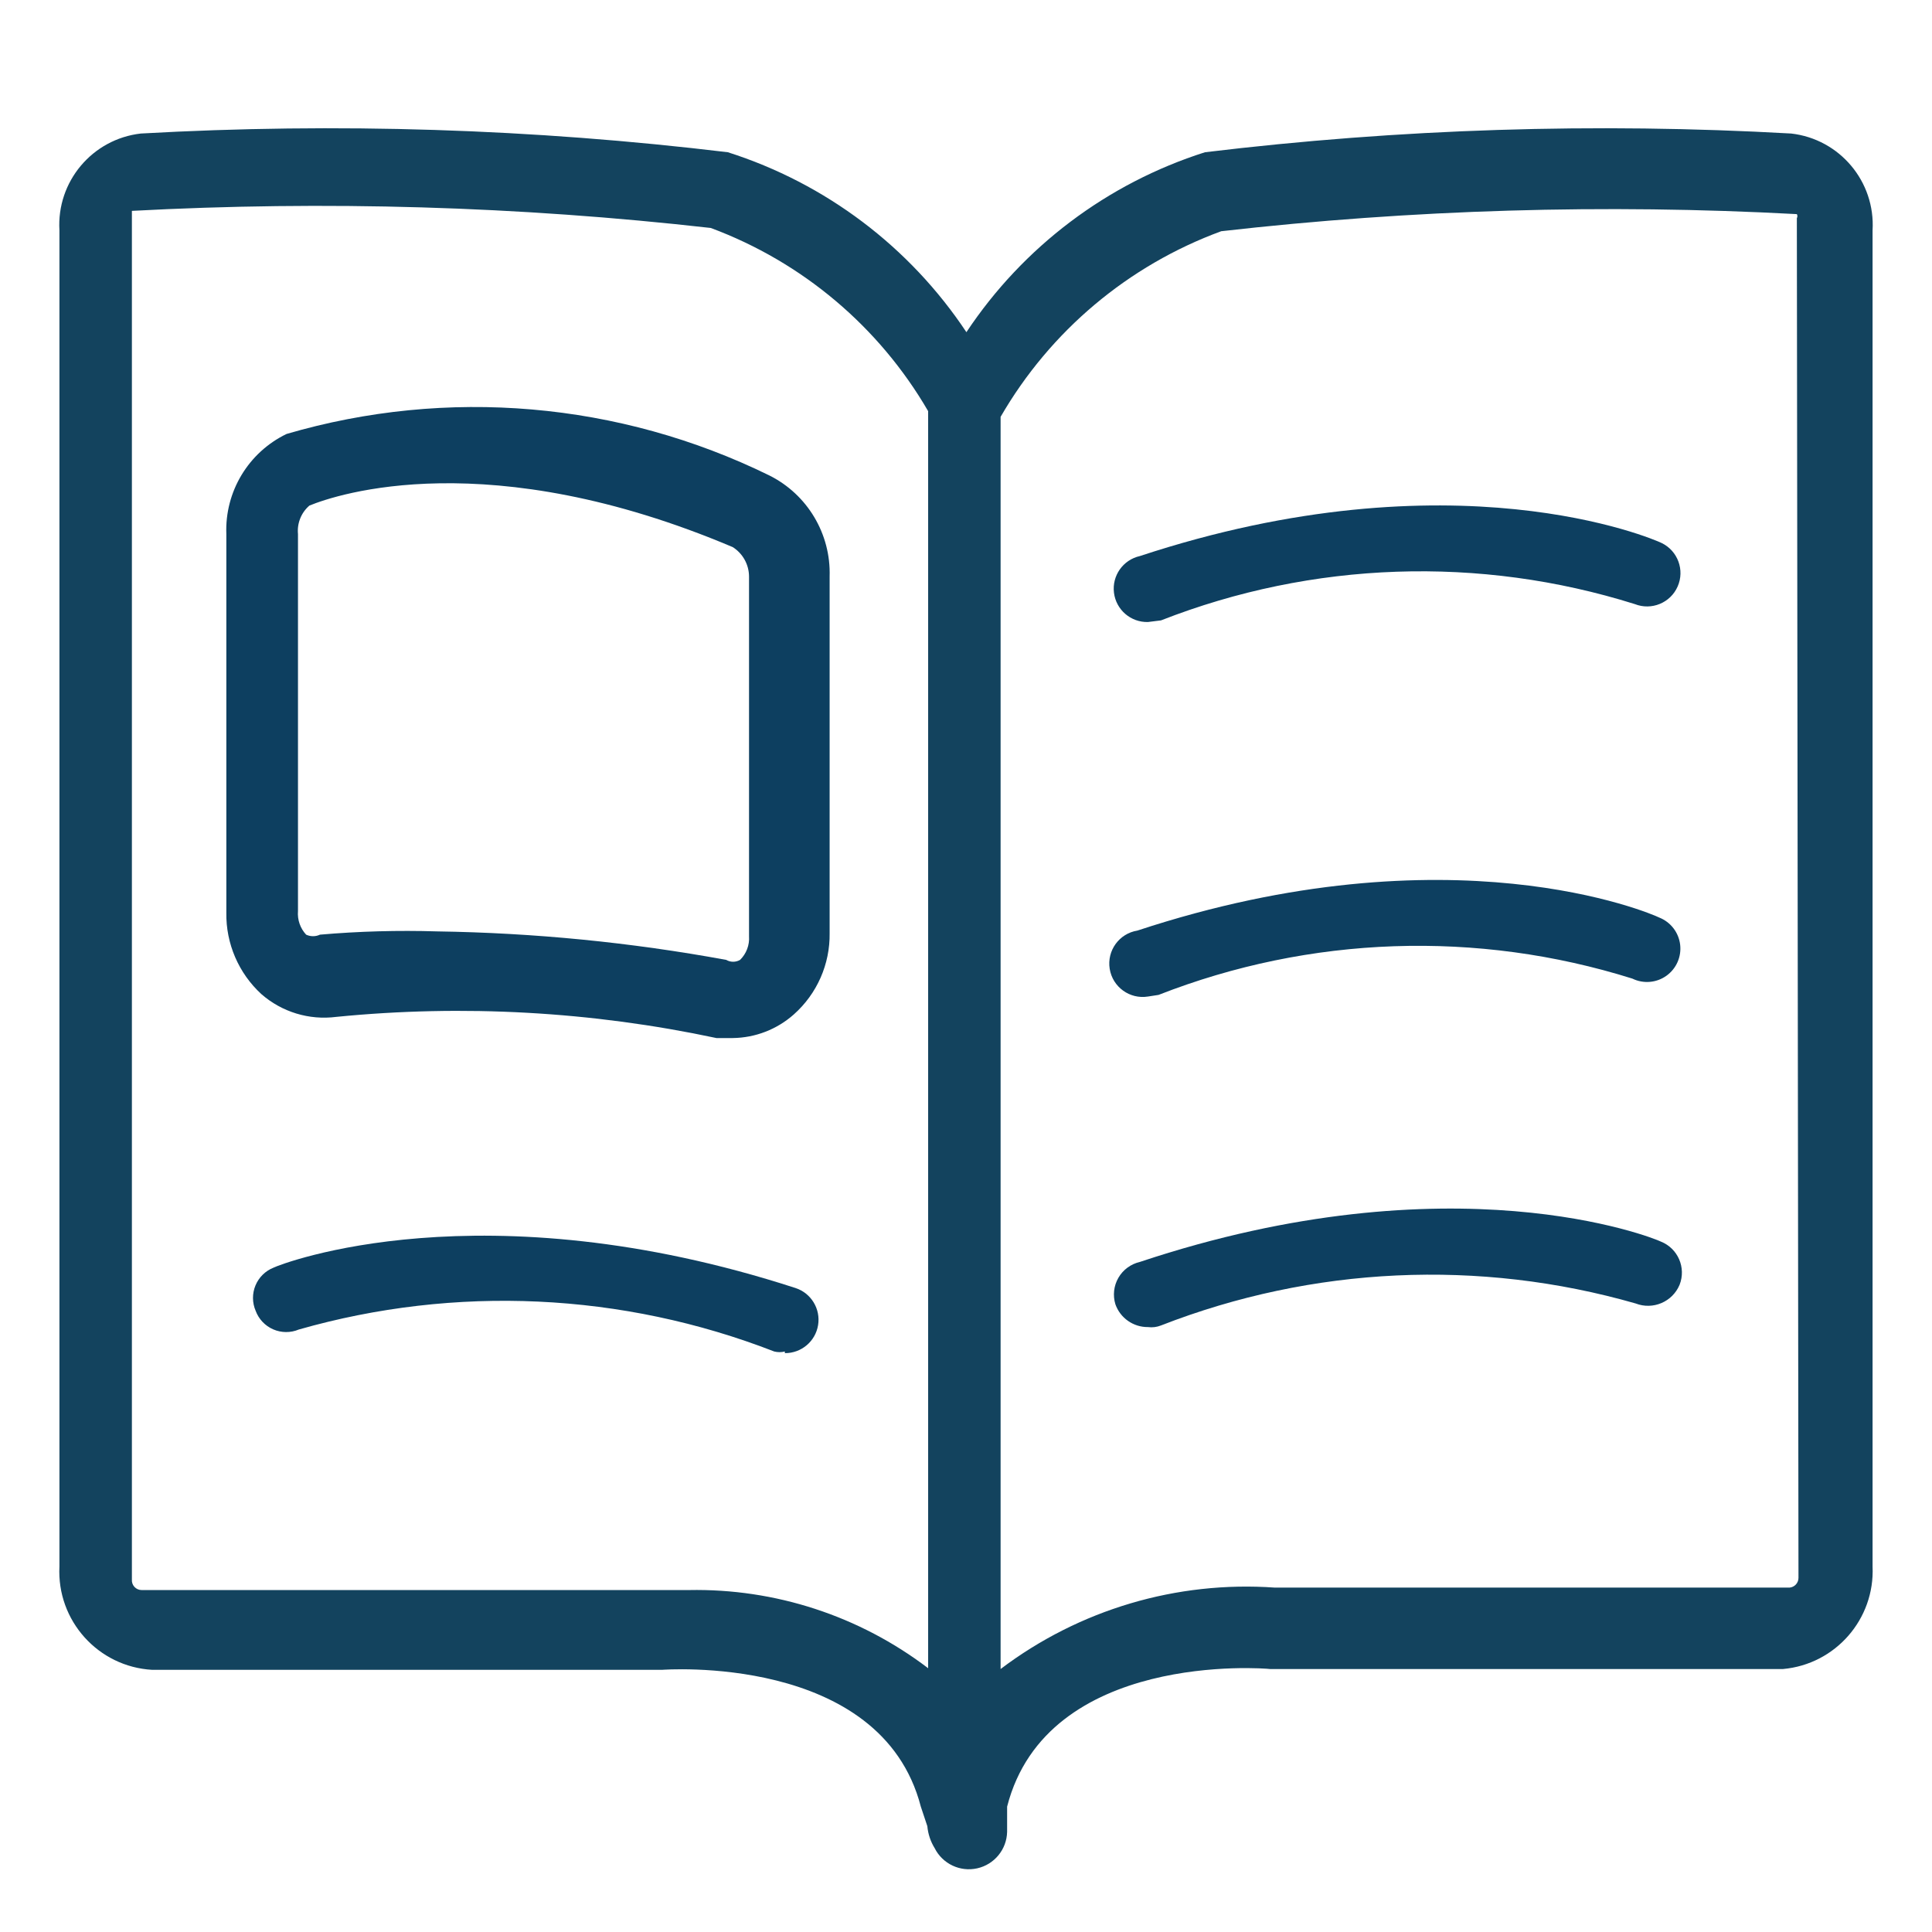
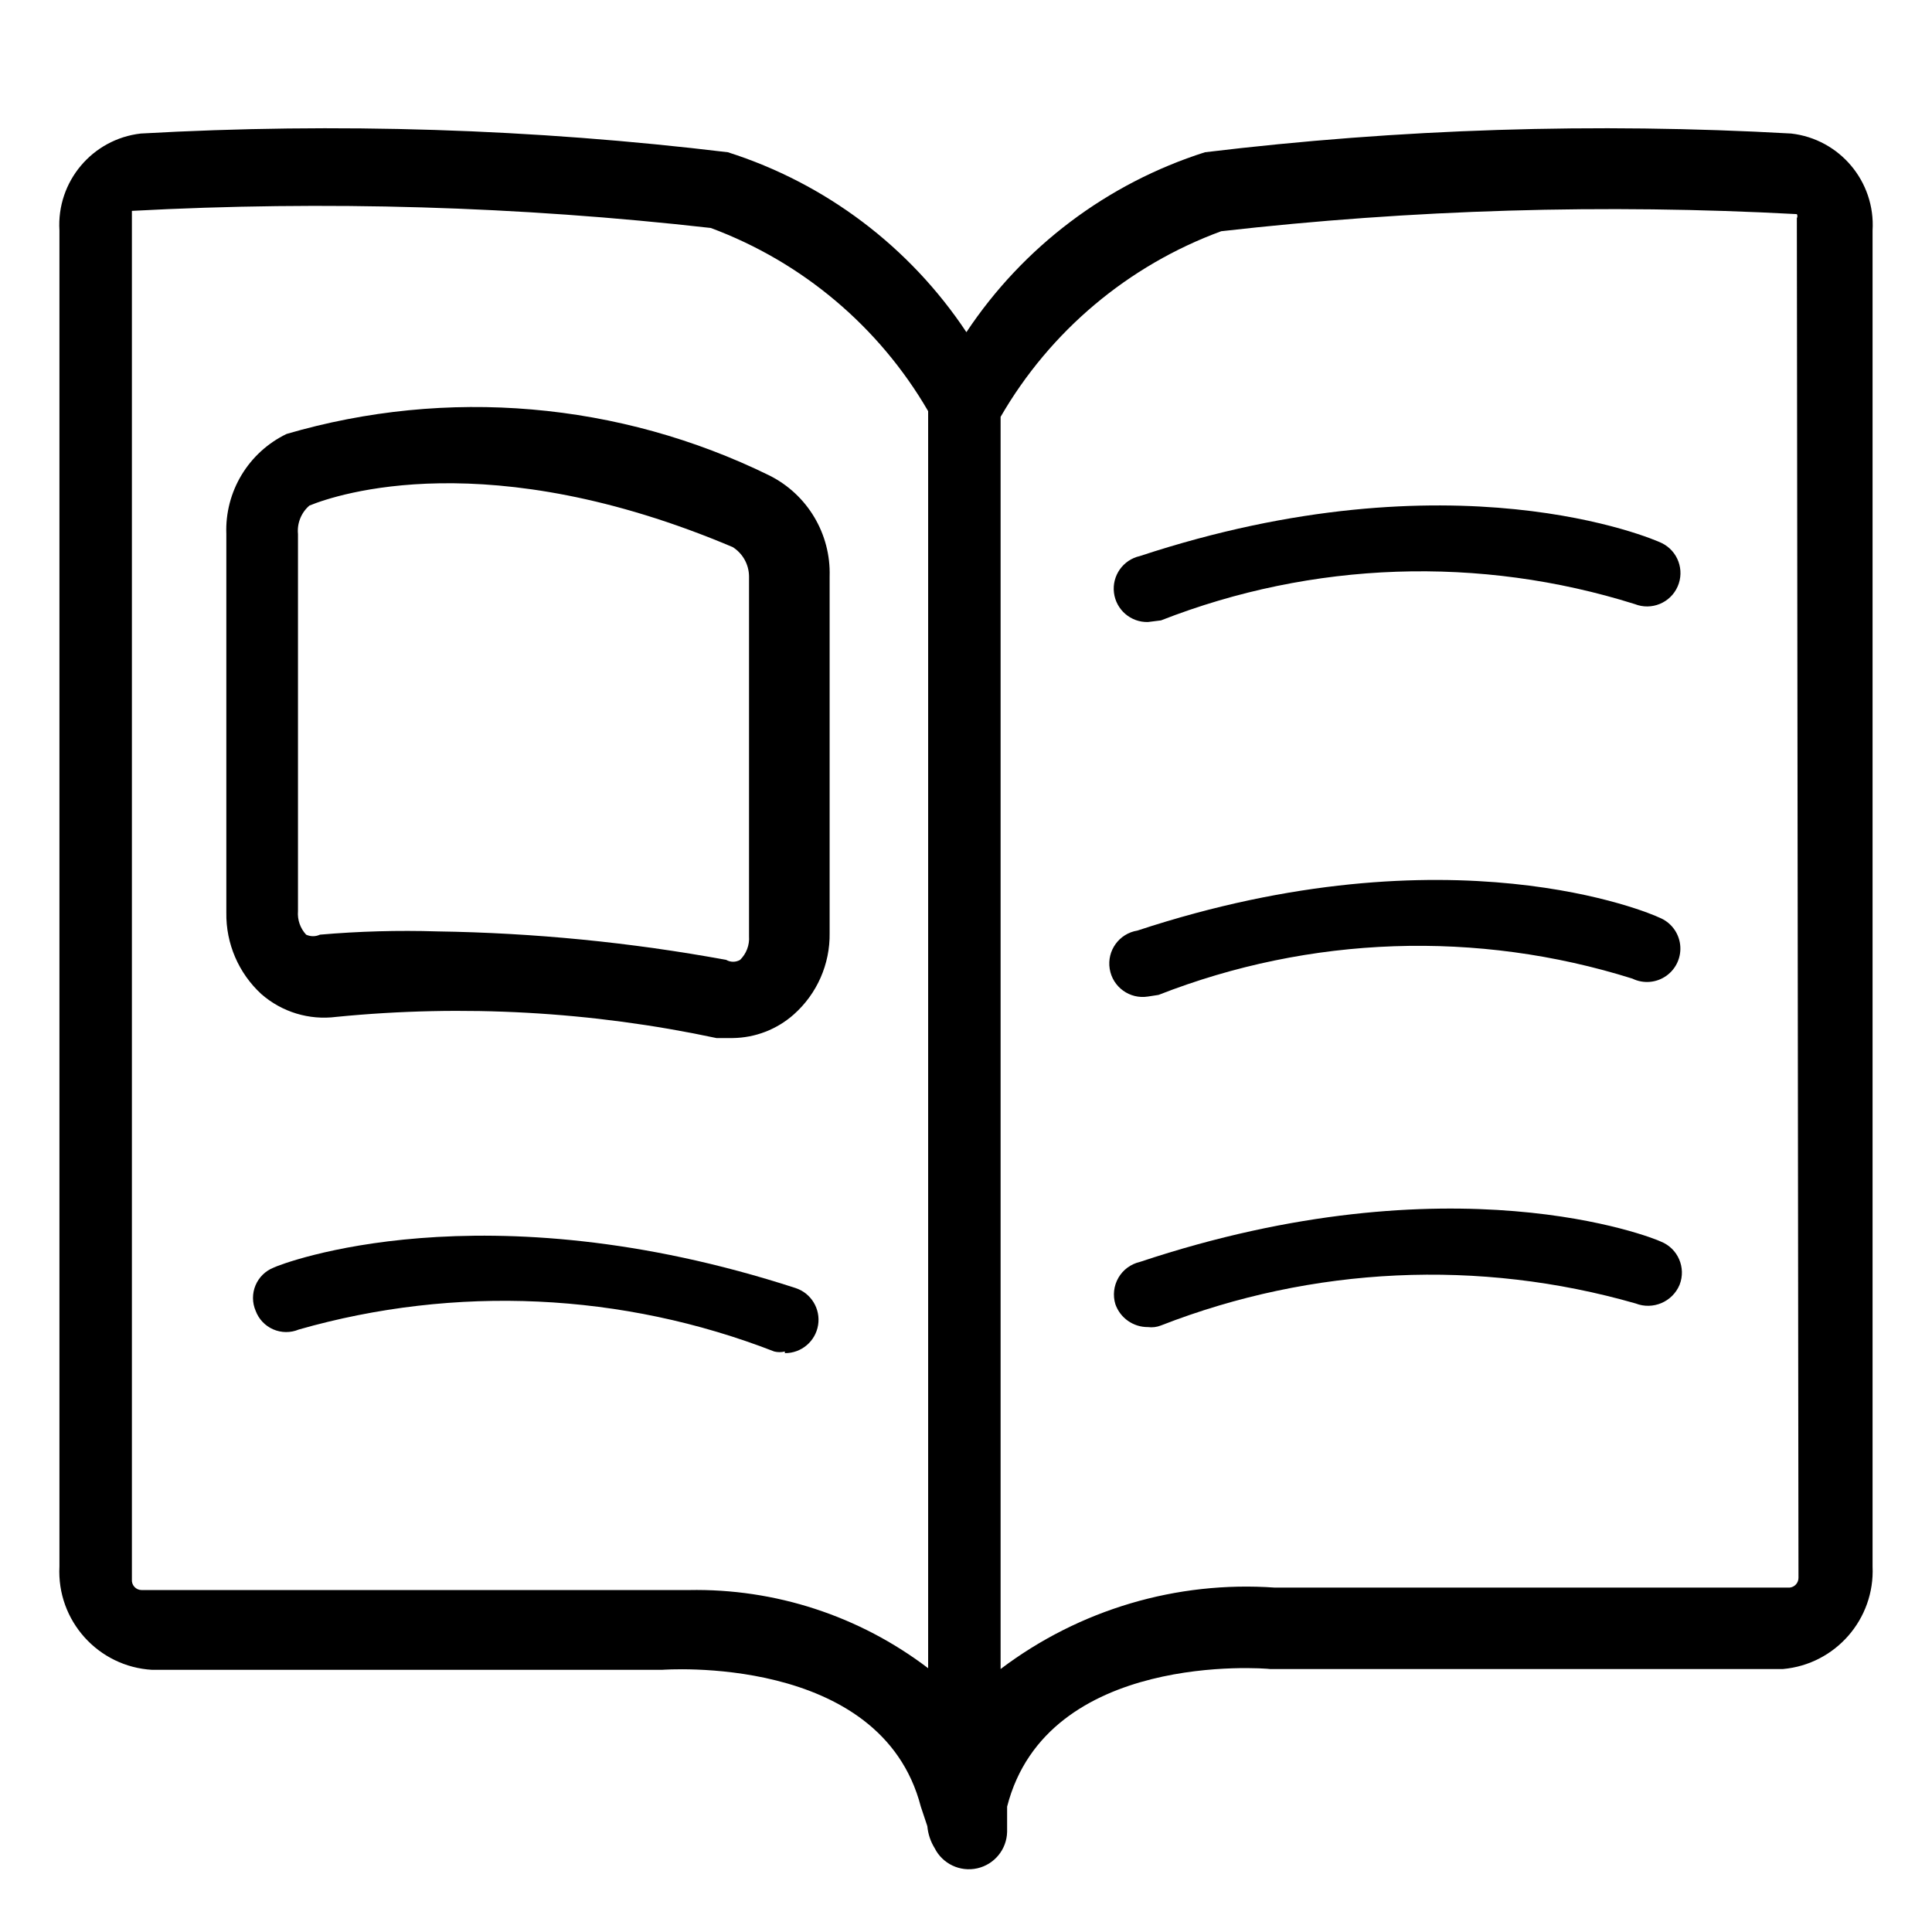
<svg xmlns="http://www.w3.org/2000/svg" id="Layer_1" data-name="Layer 1" viewBox="0 0 23.73 23.73">
-   <defs>
-     <style>.cls-1{fill:#13435e;}.cls-2{fill:#0d3f60;}</style>
+   <defs fill="#000000">
+     <style>.cls-1{fill:#000000;}.cls-2{fill:#000000;}</style>
  </defs>
-   <path class="cls-1" d="M22,1.64a40.88,40.88,0,0,0-7.2.23,5.53,5.53,0,0,0-2.93,2.21A5.53,5.53,0,0,0,8.94,1.87a41,41,0,0,0-7.21-.23,1.13,1.13,0,0,0-1,1.19V19.24a1.21,1.21,0,0,0,1.14,1.27H8.13s2.69-.21,3.18,1.68l.08.24a.62.62,0,0,0,.09.27h0a.47.47,0,0,0,.89-.2h0l0-.31c.49-1.91,3.16-1.7,3.23-1.69H21.9A1.21,1.21,0,0,0,23,19.24V2.83A1.13,1.13,0,0,0,22,1.64ZM8.46,19.53H1.74a.12.12,0,0,1-.12-.13V2.64l0-.05a42.87,42.87,0,0,1,7.11.21,5.17,5.17,0,0,1,2.67,2.25V20.49A4.7,4.7,0,0,0,8.46,19.53Zm13.63-.15a.12.12,0,0,1-.11.12H15.66a5,5,0,0,0-3.37,1l0-15.38A5.2,5.2,0,0,1,15,2.84a42.36,42.36,0,0,1,7.07-.21.05.05,0,0,1,0,.05Z" />
-   <path class="cls-2" d="M9,12.75l-.2,0h0a15.23,15.23,0,0,0-4.67-.26,1.17,1.17,0,0,1-.92-.28,1.33,1.33,0,0,1-.43-1V6.56a1.31,1.31,0,0,1,.74-1.23,8.22,8.22,0,0,1,5.93.51,1.34,1.34,0,0,1,.74,1.24v4.38a1.31,1.31,0,0,1-.44,1A1.15,1.15,0,0,1,9,12.75ZM5.37,11.44a21.41,21.41,0,0,1,3.55.35h0a.17.17,0,0,0,.17,0,.37.37,0,0,0,.11-.29V7.08A.43.43,0,0,0,9,6.72c-3-1.27-4.86-.65-5.2-.51a.41.41,0,0,0-.14.35v4.63a.38.38,0,0,0,.1.29.2.2,0,0,0,.17,0A12.29,12.29,0,0,1,5.37,11.44Z" />
-   <path class="cls-2" d="M9.64,16.6a.27.27,0,0,1-.13,0,9.17,9.17,0,0,0-5.84-.27.4.4,0,0,1-.53-.23.4.4,0,0,1,.22-.53c.1-.05,2.56-1,6.41.25a.41.41,0,0,1-.13.8Z" />
-   <path class="cls-2" d="M14.1,7.64A.41.41,0,0,1,14,6.83c3.85-1.27,6.31-.21,6.41-.16a.41.41,0,0,1-.33.75,8.76,8.76,0,0,0-5.82.2Z" />
-   <path class="cls-2" d="M14.1,12.24a.41.41,0,0,1-.13-.81c3.85-1.27,6.31-.21,6.41-.16a.41.41,0,1,1-.33.75,8.76,8.76,0,0,0-5.82.2Z" />
-   <path class="cls-2" d="M14.1,16.3a.42.42,0,0,1-.4-.28A.41.41,0,0,1,14,15.5c3.84-1.28,6.3-.3,6.4-.25a.41.41,0,0,1,.23.53.42.42,0,0,1-.54.23,9.12,9.12,0,0,0-5.83.27A.32.32,0,0,1,14.1,16.3Z" />
+   <path class="cls-1" d="M22,1.64a40.88,40.88,0,0,0-7.2.23,5.53,5.53,0,0,0-2.93,2.21A5.53,5.53,0,0,0,8.94,1.87a41,41,0,0,0-7.21-.23,1.13,1.13,0,0,0-1,1.19V19.24a1.21,1.21,0,0,0,1.14,1.27H8.13s2.69-.21,3.18,1.68l.08.24a.62.62,0,0,0,.09.27h0a.47.47,0,0,0,.89-.2h0l0-.31c.49-1.91,3.16-1.7,3.23-1.69H21.9A1.21,1.21,0,0,0,23,19.24V2.83A1.13,1.13,0,0,0,22,1.64ZM8.46,19.53H1.74a.12.12,0,0,1-.12-.13V2.64l0-.05a42.87,42.87,0,0,1,7.11.21,5.17,5.17,0,0,1,2.67,2.25V20.49A4.7,4.7,0,0,0,8.46,19.53Zm13.63-.15a.12.12,0,0,1-.11.12H15.66a5,5,0,0,0-3.37,1l0-15.38A5.2,5.2,0,0,1,15,2.84a42.36,42.36,0,0,1,7.07-.21.05.05,0,0,1,0,.05Z" fill="#000000" />
+   <path class="cls-2" d="M9,12.75l-.2,0h0a15.23,15.23,0,0,0-4.67-.26,1.17,1.17,0,0,1-.92-.28,1.33,1.33,0,0,1-.43-1V6.56a1.31,1.31,0,0,1,.74-1.23,8.22,8.22,0,0,1,5.93.51,1.34,1.34,0,0,1,.74,1.24v4.38a1.31,1.31,0,0,1-.44,1A1.15,1.15,0,0,1,9,12.75ZM5.37,11.44a21.41,21.41,0,0,1,3.55.35h0a.17.17,0,0,0,.17,0,.37.37,0,0,0,.11-.29V7.08A.43.43,0,0,0,9,6.72c-3-1.27-4.86-.65-5.2-.51a.41.41,0,0,0-.14.35v4.63a.38.38,0,0,0,.1.29.2.2,0,0,0,.17,0A12.29,12.29,0,0,1,5.37,11.44Z" fill="#000000" />
+   <path class="cls-2" d="M9.64,16.6a.27.27,0,0,1-.13,0,9.17,9.17,0,0,0-5.84-.27.4.4,0,0,1-.53-.23.4.4,0,0,1,.22-.53c.1-.05,2.56-1,6.41.25a.41.41,0,0,1-.13.8Z" fill="#000000" />
+   <path class="cls-2" d="M14.1,7.64A.41.41,0,0,1,14,6.83c3.85-1.27,6.31-.21,6.41-.16a.41.41,0,0,1-.33.75,8.76,8.76,0,0,0-5.82.2Z" fill="#000000" />
+   <path class="cls-2" d="M14.1,12.24a.41.41,0,0,1-.13-.81c3.85-1.27,6.31-.21,6.41-.16a.41.41,0,1,1-.33.75,8.76,8.76,0,0,0-5.82.2Z" fill="#000000" />
+   <path class="cls-2" d="M14.1,16.3a.42.42,0,0,1-.4-.28A.41.41,0,0,1,14,15.5c3.84-1.28,6.3-.3,6.4-.25a.41.41,0,0,1,.23.53.42.42,0,0,1-.54.23,9.12,9.12,0,0,0-5.83.27A.32.32,0,0,1,14.1,16.3Z" fill="#000000" />
</svg>
